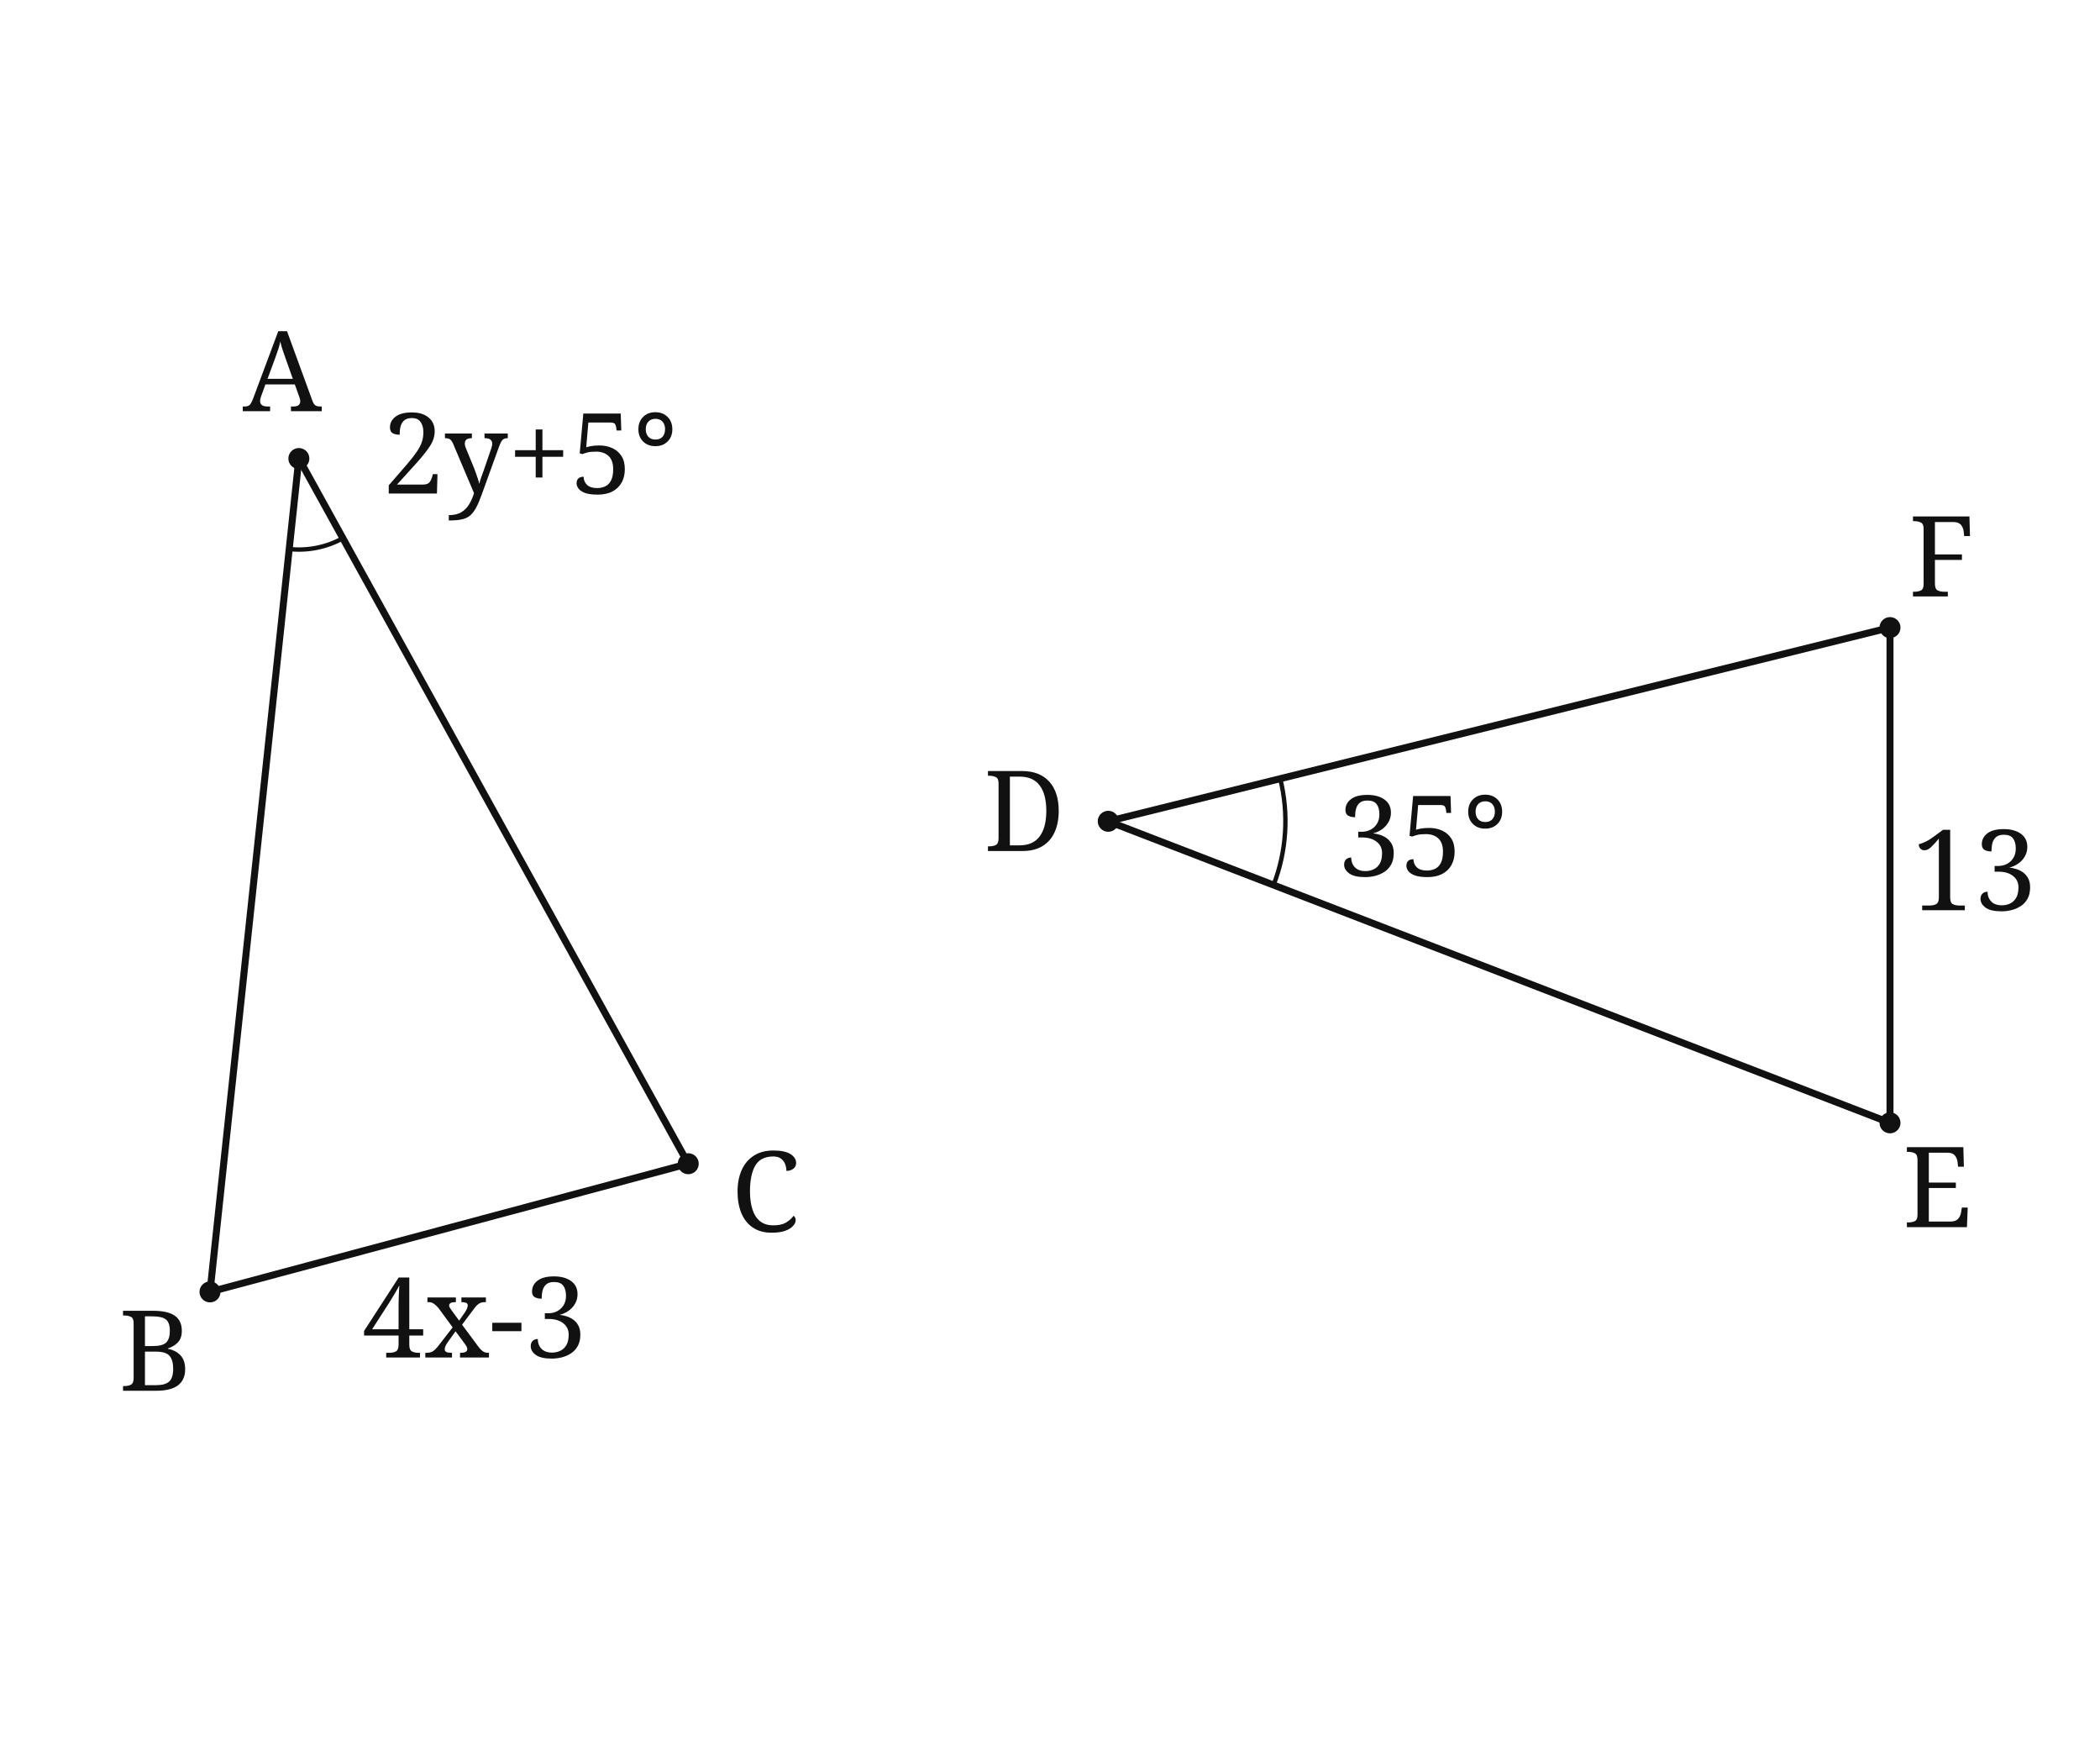
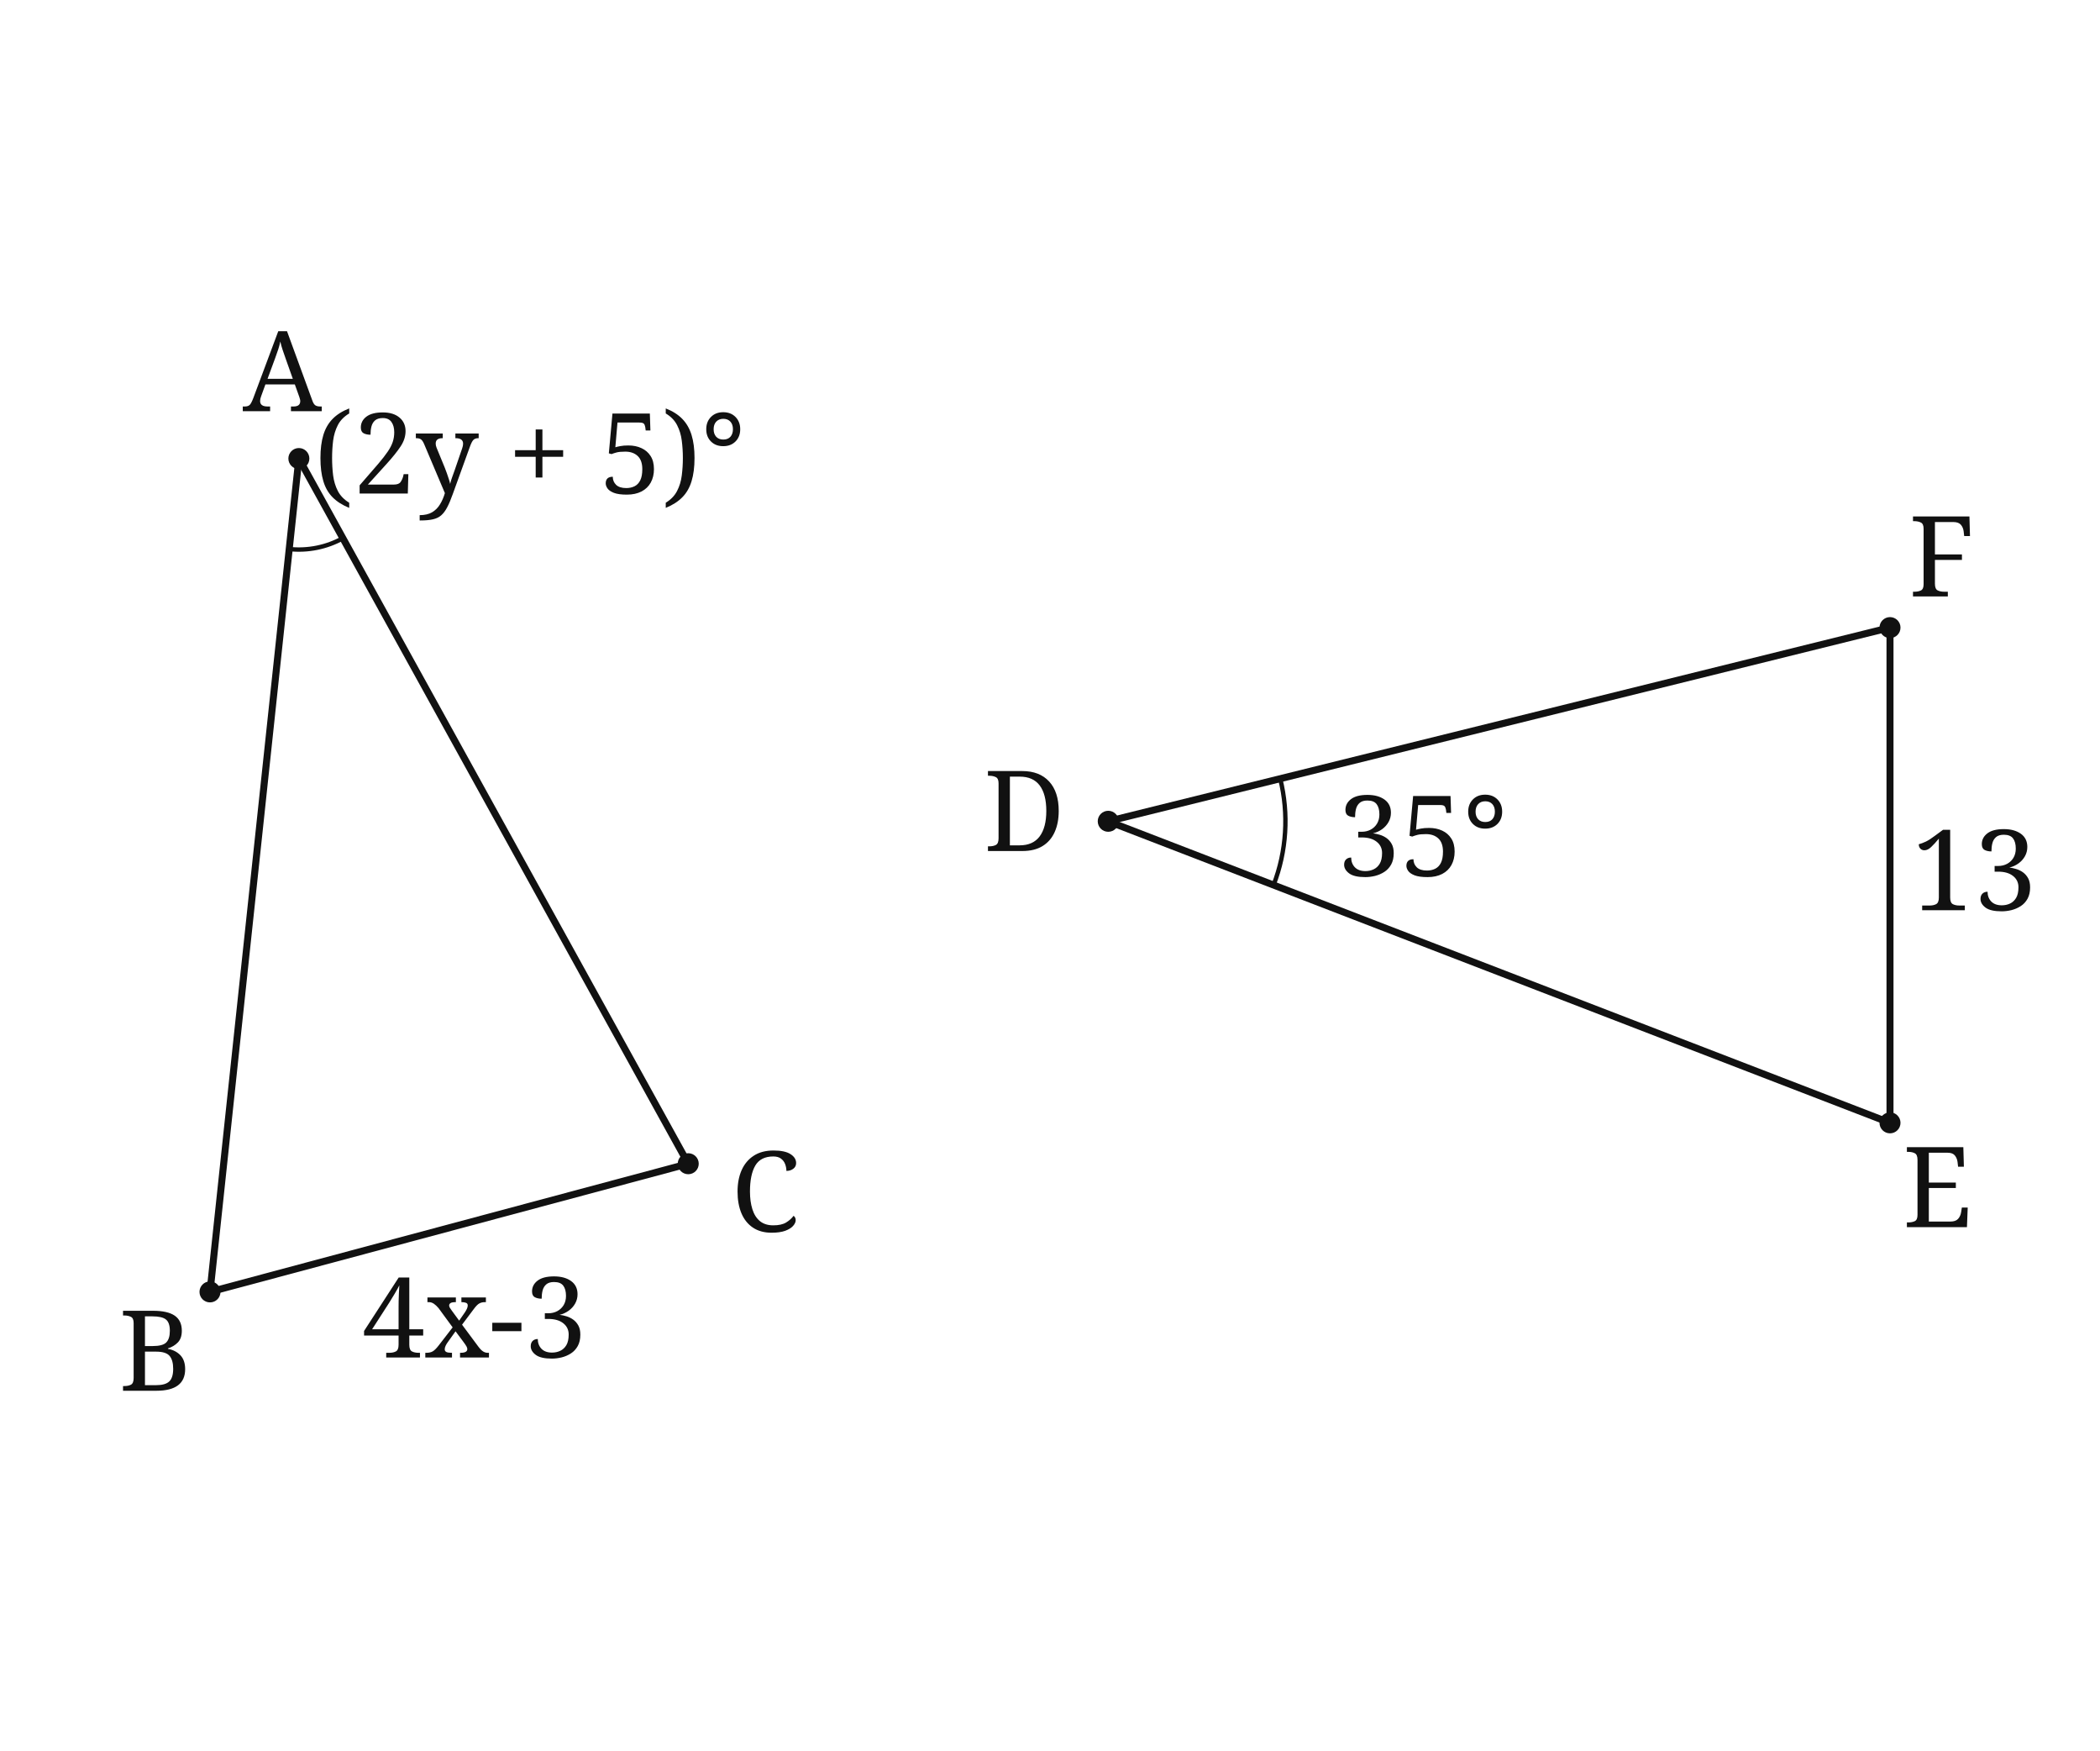
<svg xmlns="http://www.w3.org/2000/svg" viewBox="0 0 600 500" role="img" aria-labelledby="u04-l06-s05-title">
  <g fill="none" stroke="#111" stroke-width="2" stroke-linejoin="round" stroke-linecap="round" font-family="Literata, Georgia, serif">
    <g transform="translate(0,0)">
      <g id="u04-l06-s05-p1-givens">
        <path d="M85.391,130.978L60,369.022" stroke-width="2" />
        <path d="M60,369.022L196.64,332.409" stroke-width="2" />
        <path d="M196.64,332.409L85.391,130.978" stroke-width="2" />
        <path d="M316.64,234.594L540,320.73" stroke-width="2" />
        <path d="M540,320.73L540,179.27" stroke-width="2" />
        <path d="M540,179.27L316.64,234.594" stroke-width="2" />
-         <text x="151.391" y="140.978" font-size="32" text-anchor="middle" stroke="none" fill="#111">2y+5°</text>
+         <text x="151.391" y="140.978" font-size="32" text-anchor="middle" stroke="none" fill="#111">(2y + 5)°</text>
        <text x="406.463" y="250.227" font-size="32" text-anchor="middle" stroke="none" fill="#111">35°</text>
        <text x="135.567" y="387.761" font-size="32" text-anchor="middle" stroke="none" fill="#111">4x-3</text>
        <text x="564" y="260" font-size="32" text-anchor="middle" stroke="none" fill="#111">13</text>
        <path d="M97.961,153.738A26,26 0 0 1 82.633,156.832" stroke-width="1.25" />
        <path d="M365.779,222.423A50.624,50.624 0 0 1 363.873,252.809" stroke-width="1.25" />
        <text x="80.642" y="117.453" font-size="32" text-anchor="middle" stroke="none" fill="#111">A</text>
        <circle cx="85.391" cy="130.978" r="3" fill="#111" stroke="none" />
        <text x="44.399" y="397.259" font-size="32" text-anchor="middle" stroke="none" fill="#111">B</text>
        <circle cx="60" cy="369.022" r="3" fill="#111" stroke="none" />
        <text x="218.725" y="351.804" font-size="32" text-anchor="middle" stroke="none" fill="#111">C</text>
        <circle cx="196.64" cy="332.409" r="3" fill="#111" stroke="none" />
        <text x="292.687" y="243.092" font-size="32" text-anchor="middle" stroke="none" fill="#111">D</text>
        <circle cx="316.64" cy="234.594" r="3" fill="#111" stroke="none" />
        <text x="553.578" y="350.519" font-size="32" text-anchor="middle" stroke="none" fill="#111">E</text>
        <circle cx="540" cy="320.73" r="3" fill="#111" stroke="none" />
        <text x="554.79" y="170.369" font-size="32" text-anchor="middle" stroke="none" fill="#111">F</text>
        <circle cx="540" cy="179.27" r="3" fill="#111" stroke="none" />
      </g>
      <g id="u04-l06-s05-p1-conclusion" class="conclusion" style="display:none" />
    </g>
  </g>
</svg>
